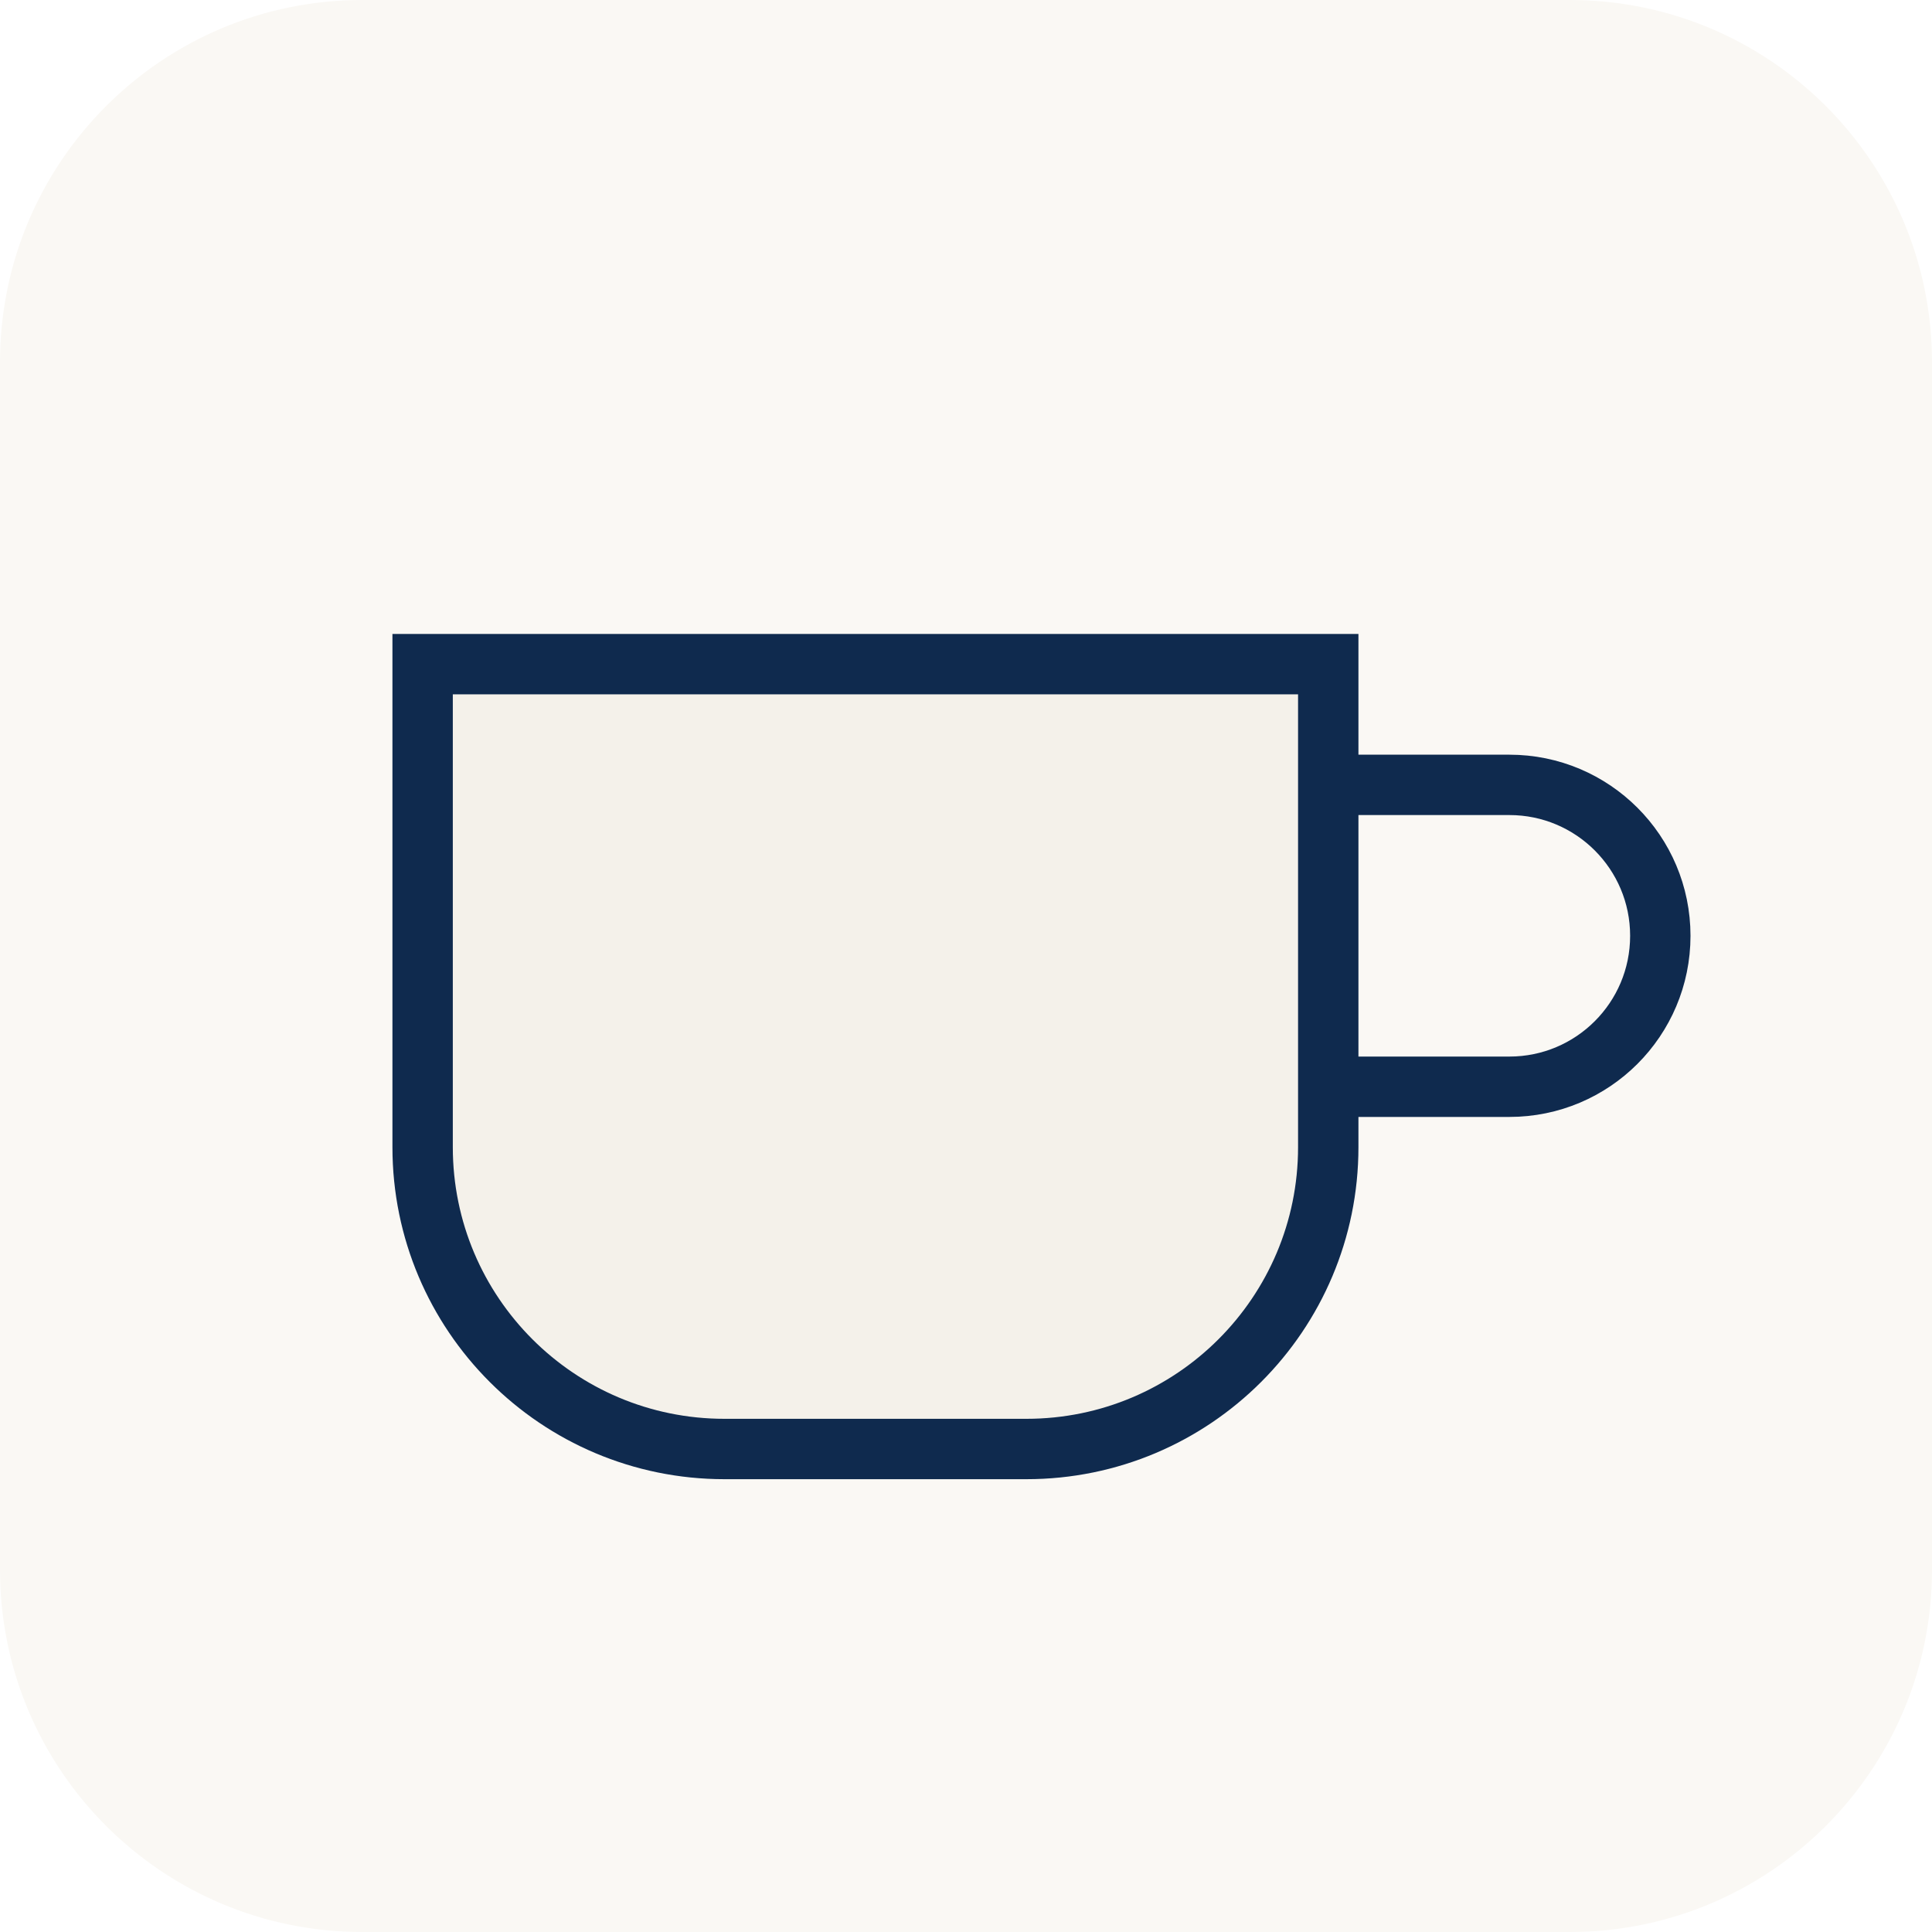
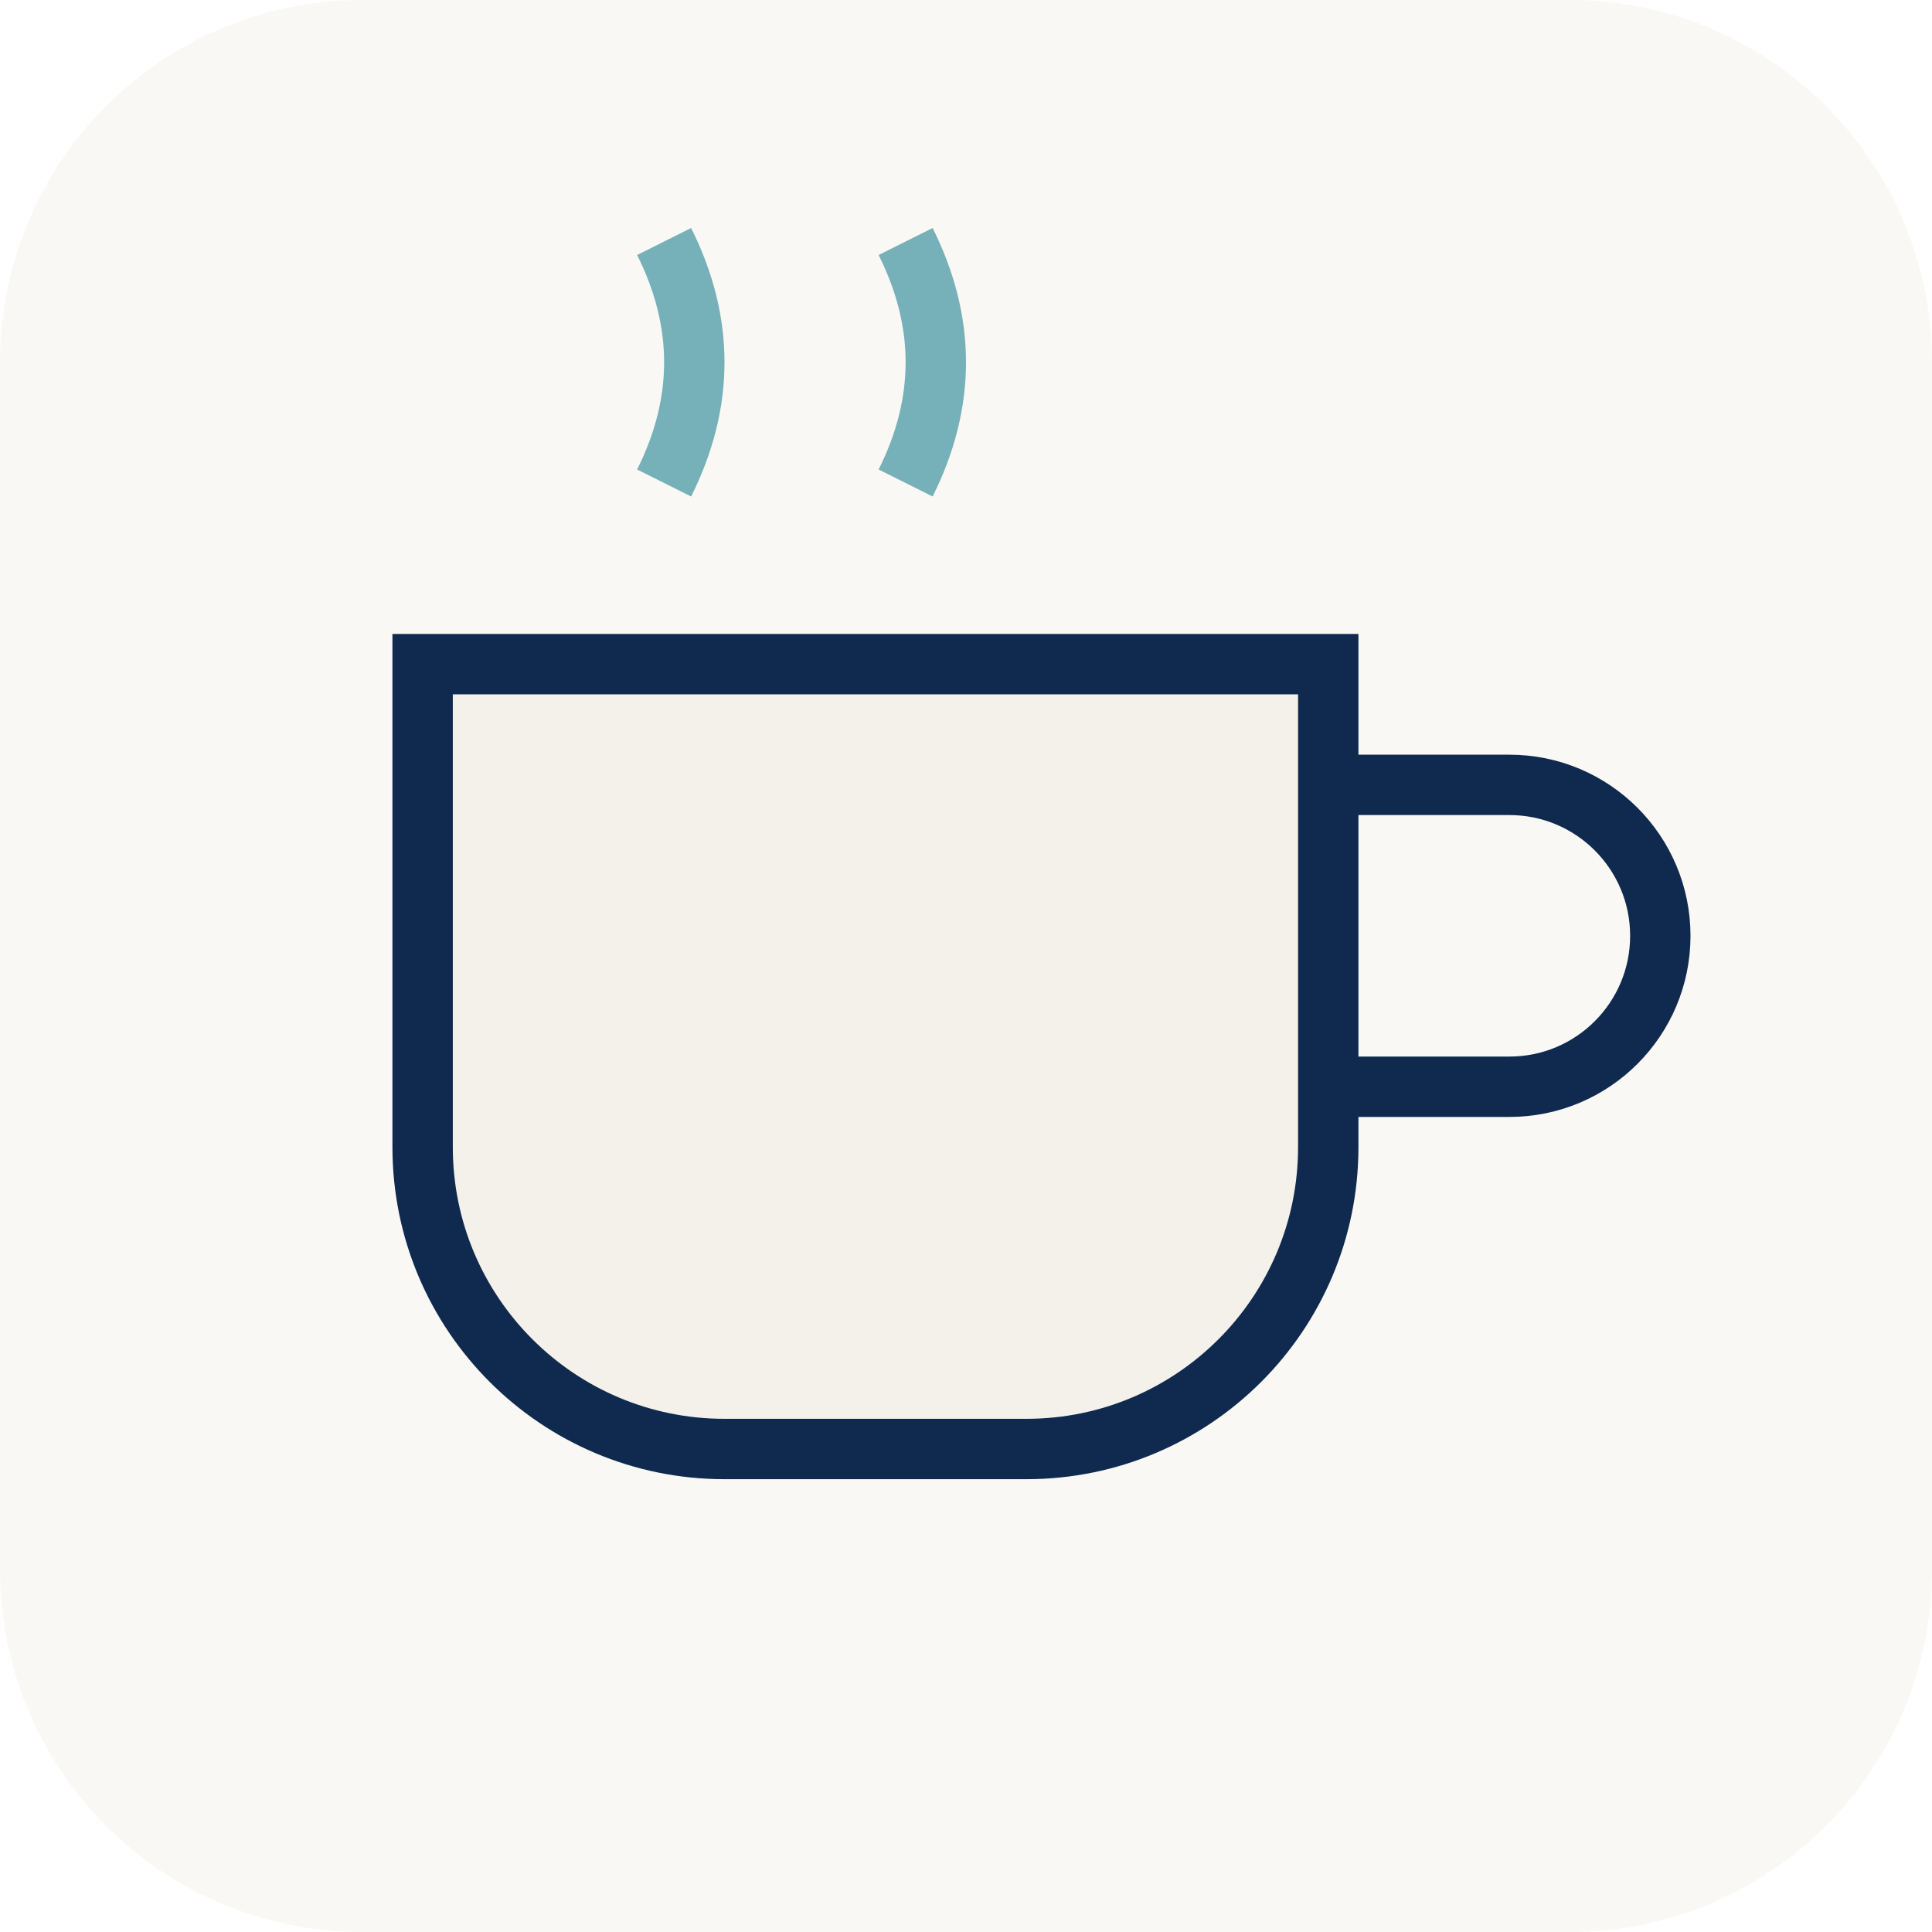
- <svg xmlns="http://www.w3.org/2000/svg" viewBox="0 0 64 64" width="64" height="64" role="img" aria-label="cup">
+ <svg xmlns="http://www.w3.org/2000/svg" viewBox="0 0 64 64" width="128" height="128">
  <rect width="64" height="64" rx="12" fill="#FAF8F4" />
  <path d="M14 22h30v16a10 10 0 0 1-10 10H24a10 10 0 0 1-10-10z" fill="#F4F1EA" stroke="#0F2A4E" stroke-width="2" />
  <path d="M44 26h6a5 5 0 0 1 0 10h-6" fill="none" stroke="#0F2A4E" stroke-width="2" />
+   <path d="M22 16q2-4 0-8M30 16q2-4 0-8" stroke="#76B0B8" stroke-width="2" fill="none" />
</svg>
